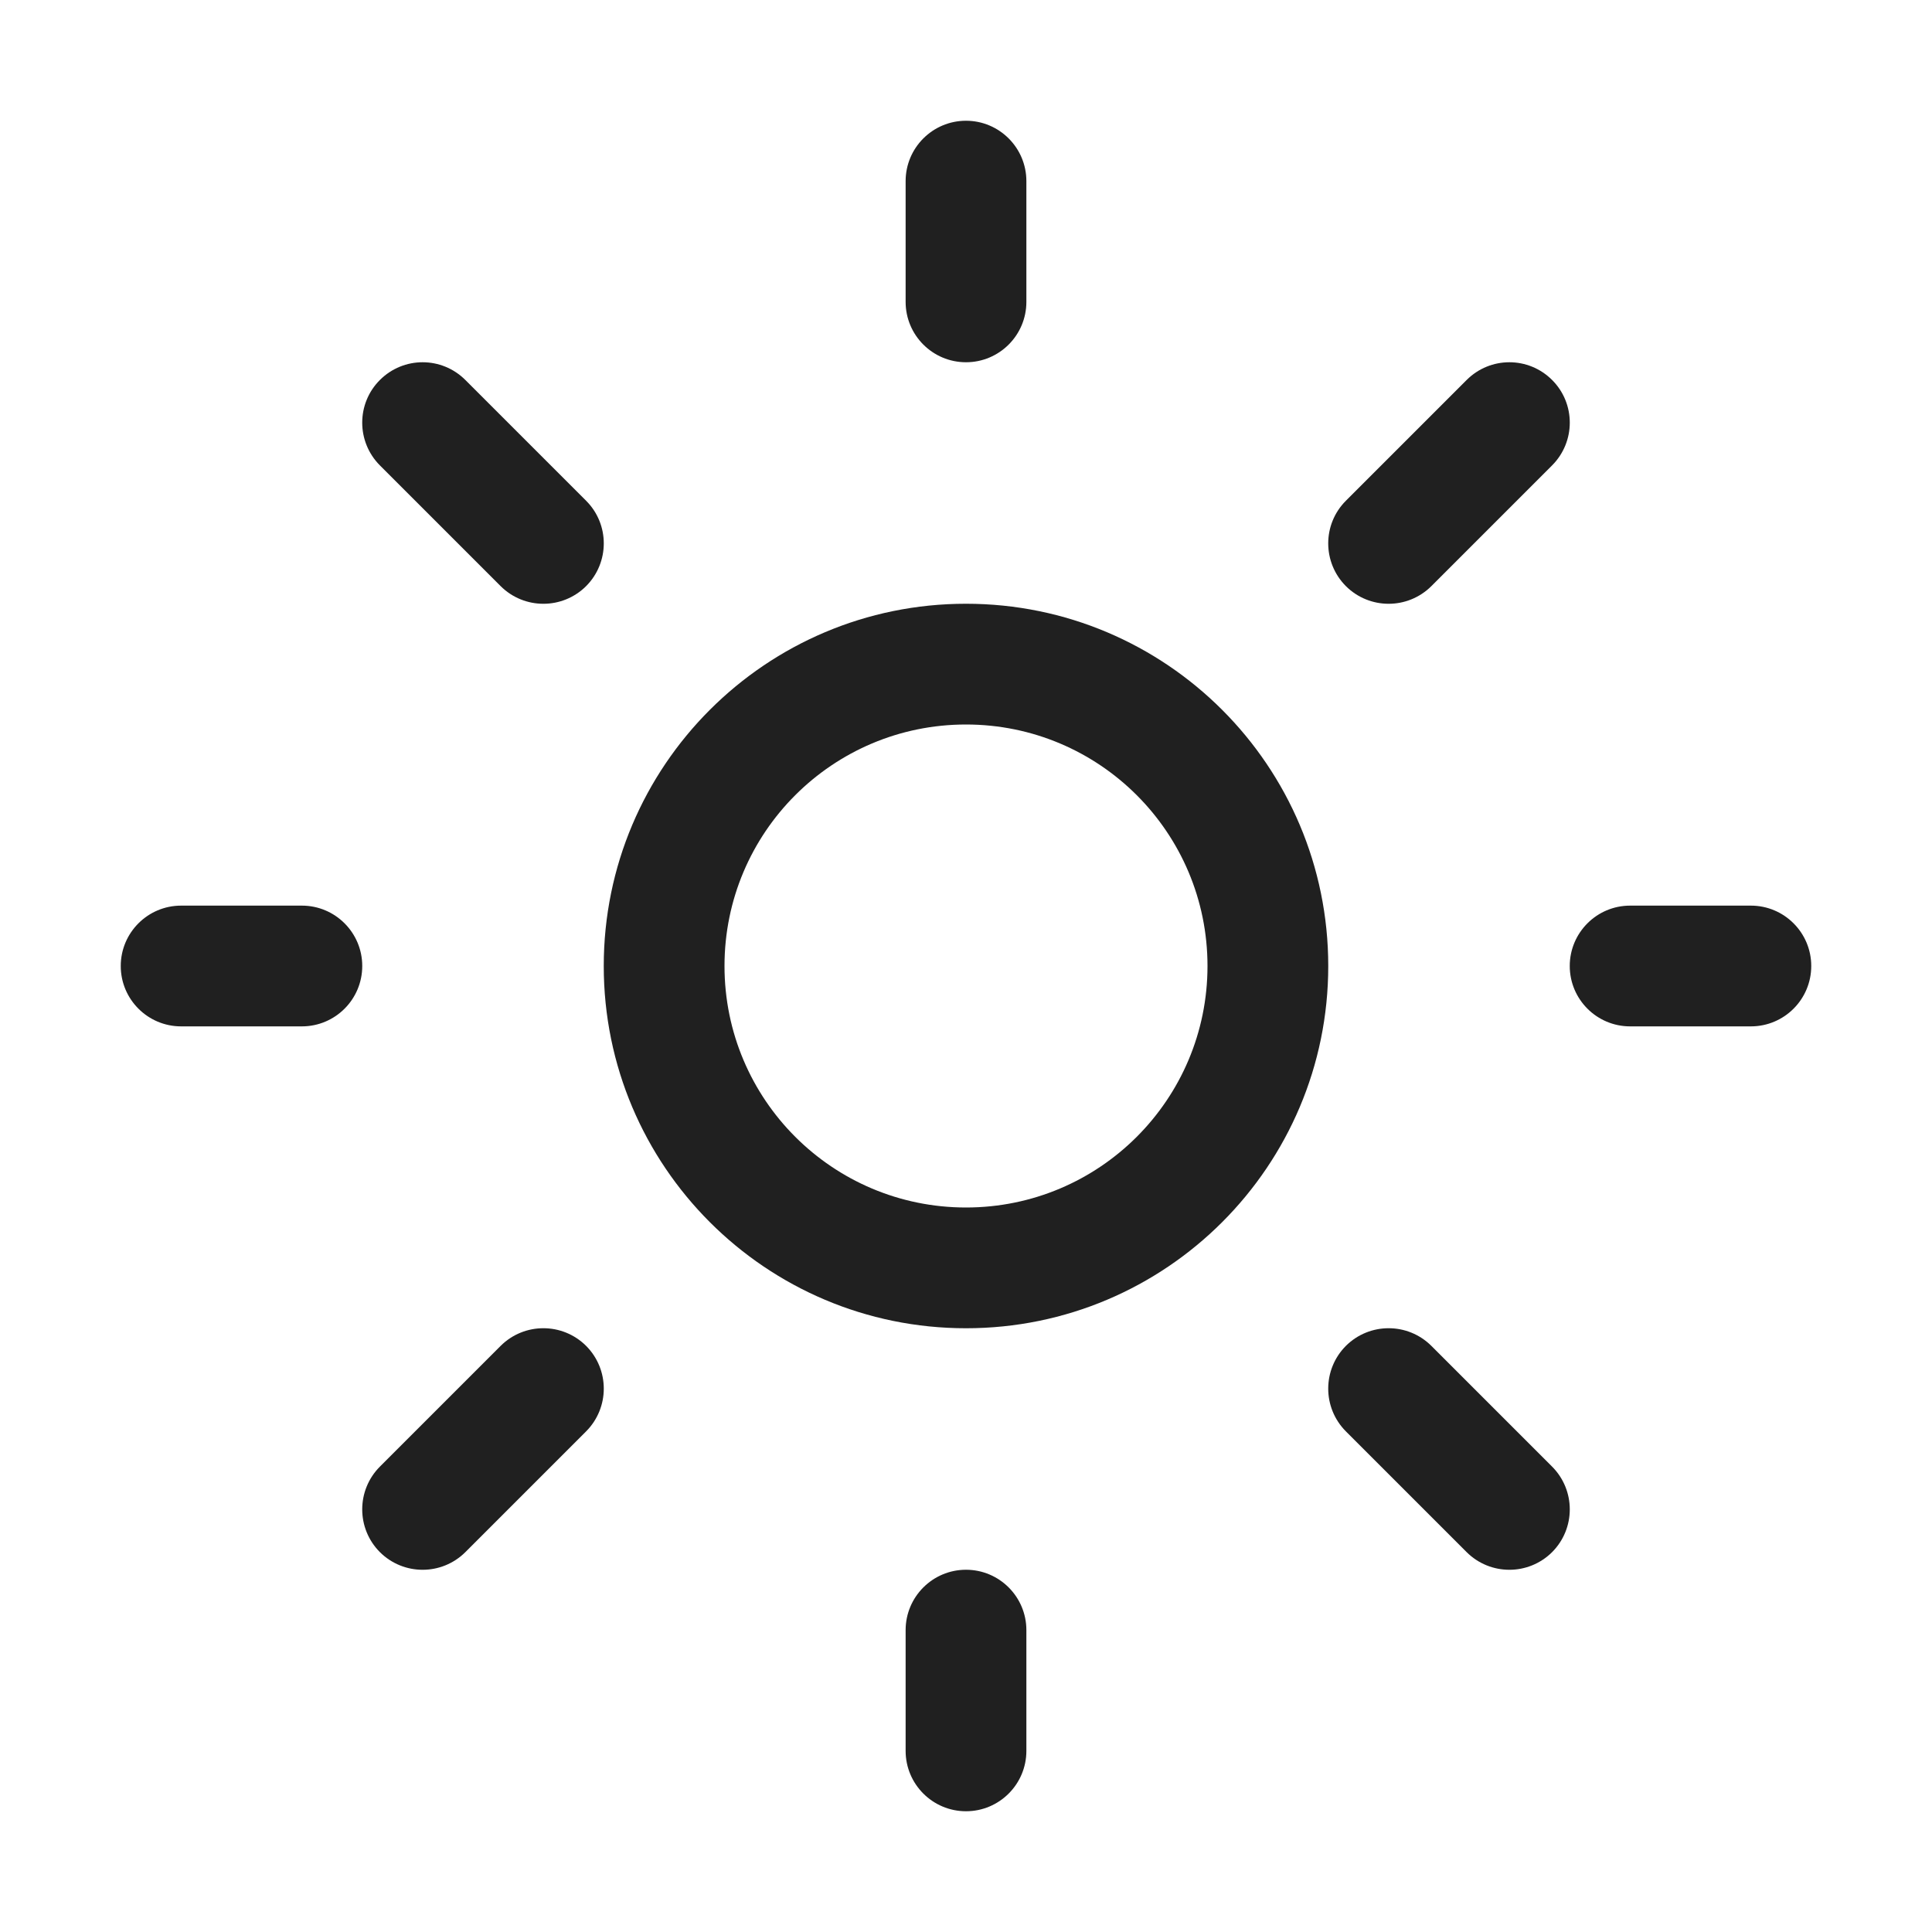
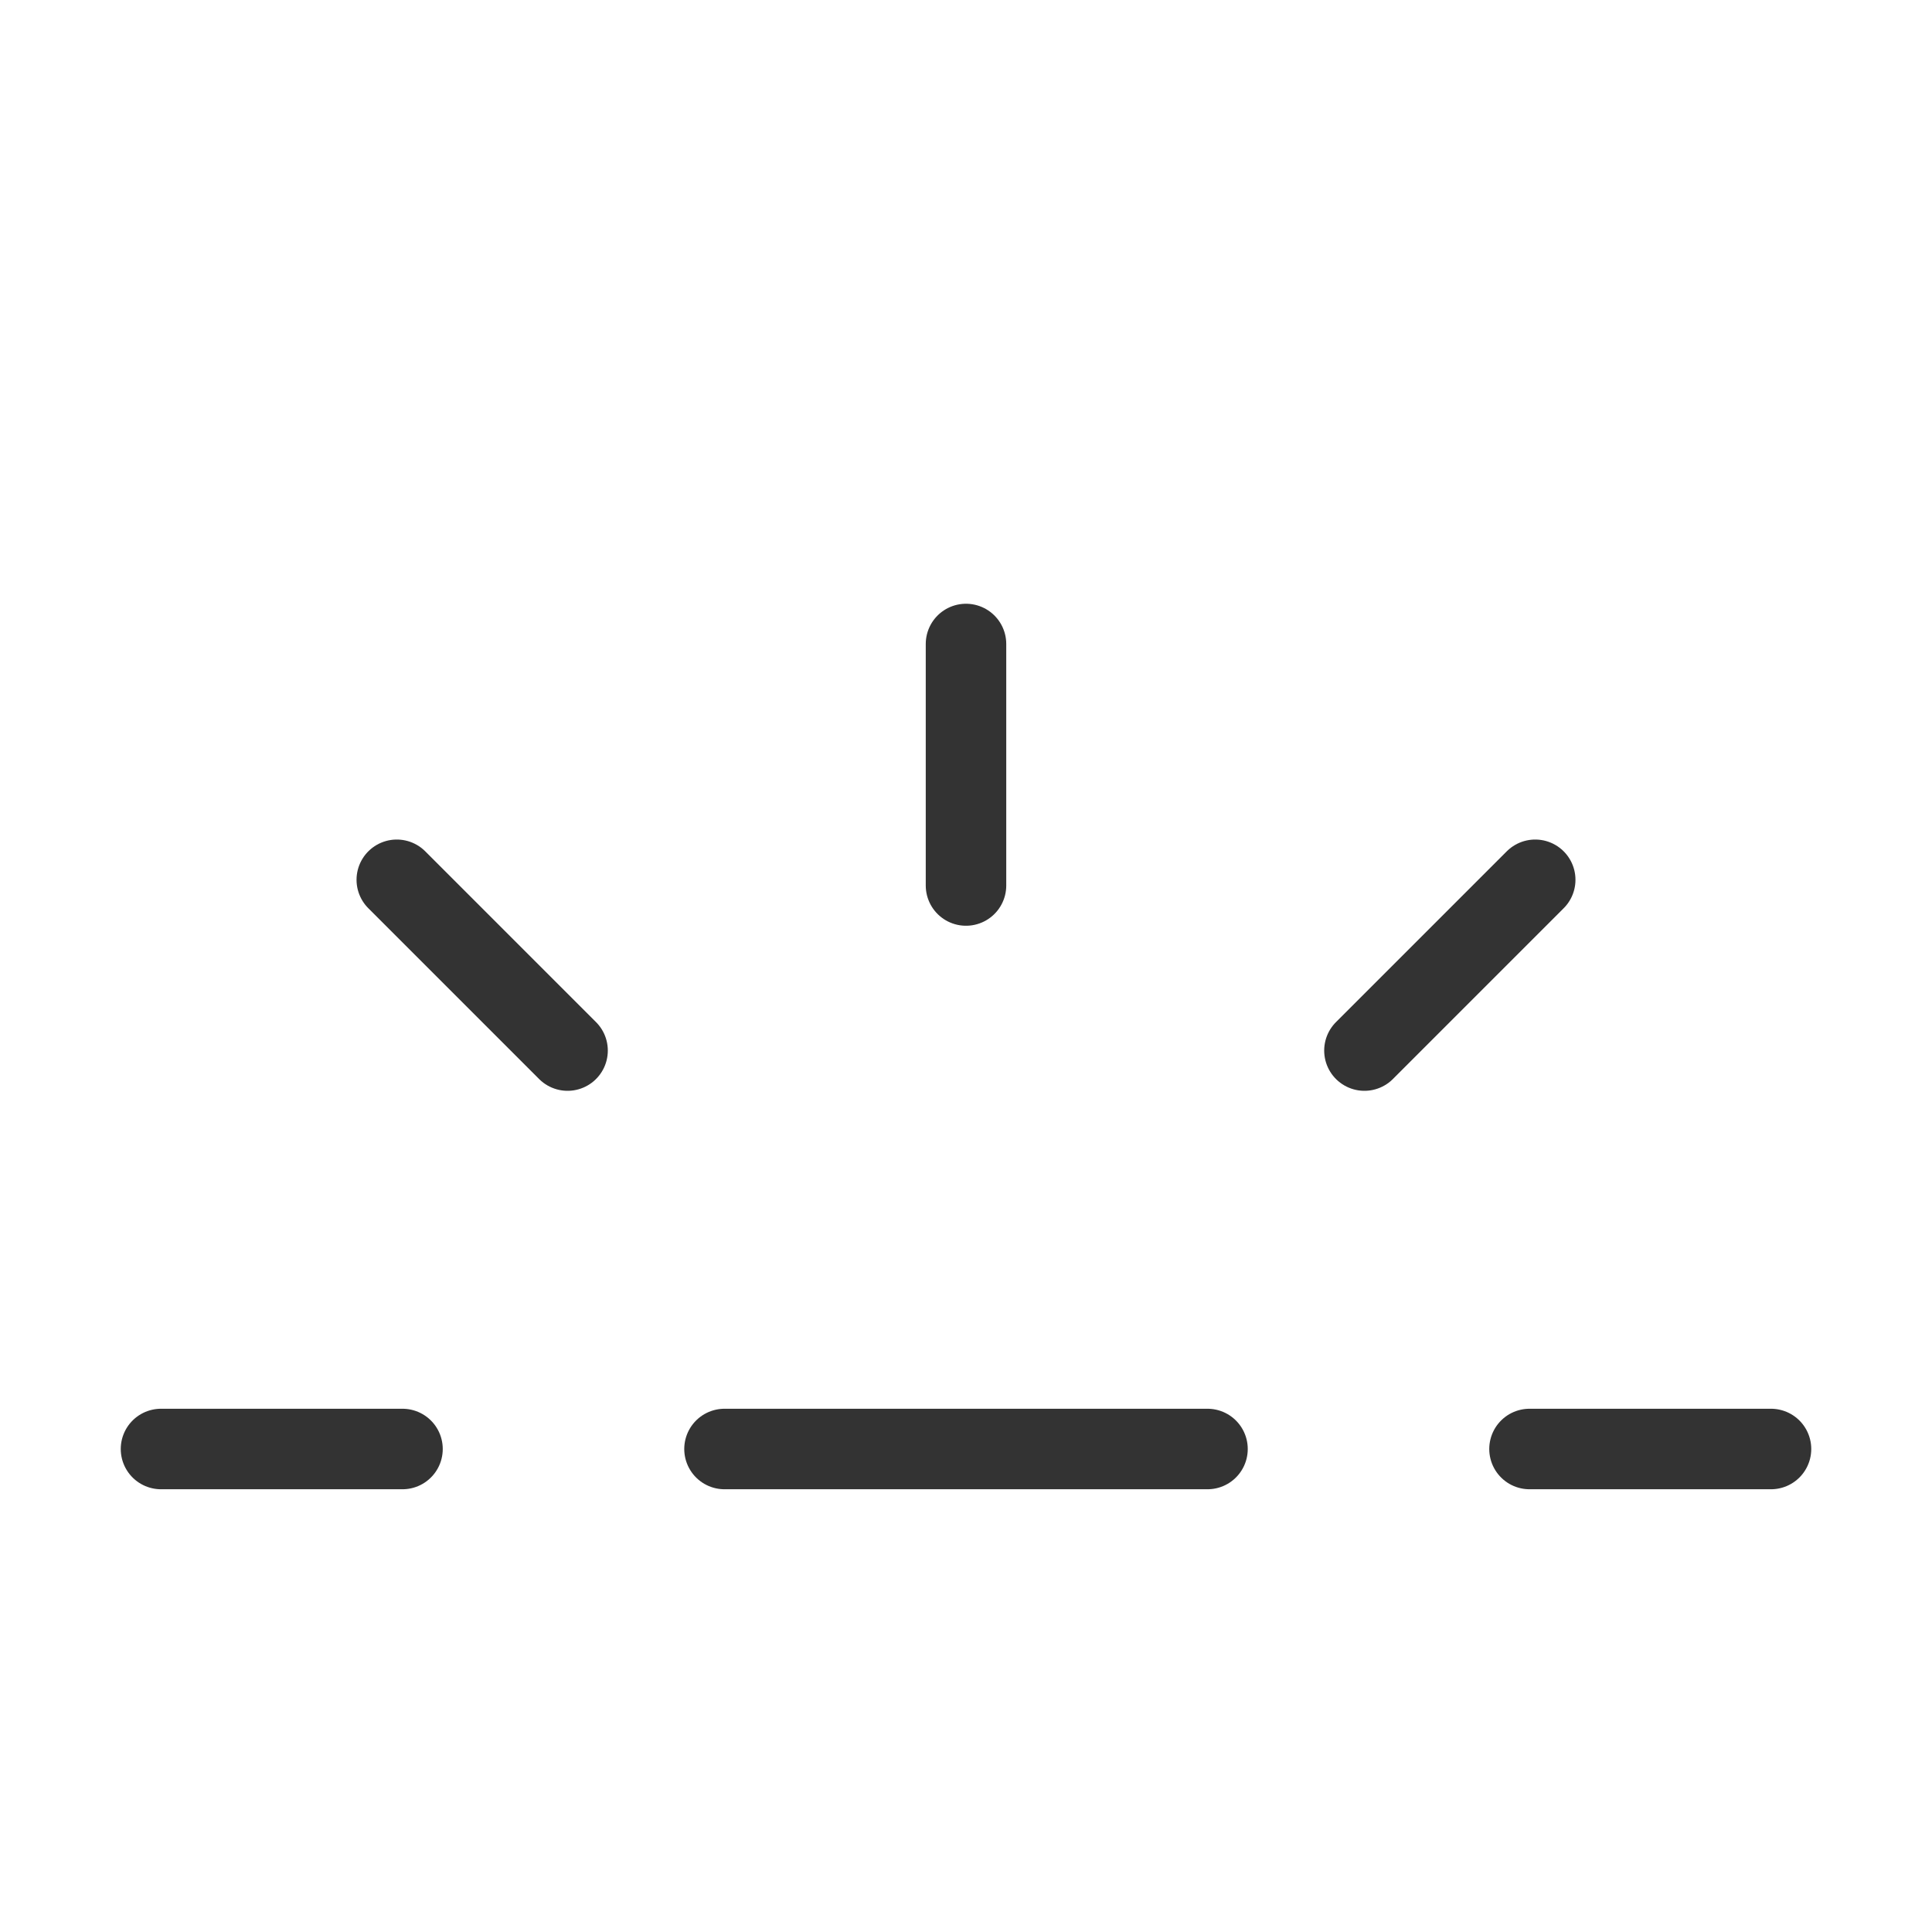
- <svg xmlns="http://www.w3.org/2000/svg" width="16" height="16" viewBox="0 0 16 16" fill="none">
-   <path d="M8 1C8.276 1 8.5 1.224 8.5 1.5V2.5C8.5 2.776 8.276 3 8 3C7.724 3 7.5 2.776 7.5 2.5V1.5C7.5 1.224 7.724 1 8 1ZM8 11C9.657 11 11 9.657 11 8C11 6.343 9.657 5 8 5C6.343 5 5 6.343 5 8C5 9.657 6.343 11 8 11ZM8 10C6.895 10 6 9.105 6 8C6 6.895 6.895 6 8 6C9.105 6 10 6.895 10 8C10 9.105 9.105 10 8 10ZM14.5 8.5C14.776 8.5 15 8.276 15 8C15 7.724 14.776 7.5 14.5 7.5H13.5C13.224 7.5 13 7.724 13 8C13 8.276 13.224 8.5 13.5 8.5H14.5ZM8 13C8.276 13 8.5 13.224 8.5 13.5V14.5C8.5 14.776 8.276 15 8 15C7.724 15 7.5 14.776 7.5 14.5V13.5C7.5 13.224 7.724 13 8 13ZM2.5 8.5C2.776 8.5 3 8.276 3 8C3 7.724 2.776 7.5 2.5 7.5H1.5C1.224 7.5 1 7.724 1 8C1 8.276 1.224 8.5 1.5 8.5H2.5ZM3.146 3.147C3.342 2.951 3.658 2.951 3.854 3.147L4.854 4.147C5.049 4.342 5.049 4.658 4.854 4.854C4.658 5.049 4.342 5.049 4.146 4.854L3.146 3.854C2.951 3.658 2.951 3.342 3.146 3.147ZM3.854 12.854C3.658 13.049 3.342 13.049 3.146 12.854C2.951 12.658 2.951 12.342 3.146 12.146L4.146 11.146C4.342 10.951 4.658 10.951 4.854 11.146C5.049 11.342 5.049 11.658 4.854 11.854L3.854 12.854ZM12.854 3.147C12.658 2.951 12.342 2.951 12.146 3.147L11.146 4.147C10.951 4.342 10.951 4.658 11.146 4.854C11.342 5.049 11.658 5.049 11.854 4.854L12.854 3.854C13.049 3.658 13.049 3.342 12.854 3.147ZM12.146 12.854C12.342 13.049 12.658 13.049 12.854 12.854C13.049 12.658 13.049 12.342 12.854 12.146L11.854 11.146C11.658 10.951 11.342 10.951 11.146 11.146C10.951 11.342 10.951 11.658 11.146 11.854L12.146 12.854Z" fill="#202020" />
+ <svg xmlns="http://www.w3.org/2000/svg" width="16" height="16" viewBox="0 0 48 48" fill="none">
+   <path d="M24 16V22" stroke="#333" stroke-width="2" stroke-linecap="round" stroke-linejoin="round" />
+   <path d="M38.142 21.858L33.899 26.101" stroke="#333" stroke-width="2" stroke-linecap="round" stroke-linejoin="round" />
+   <path d="M44 36H38" stroke="#333" stroke-width="2" stroke-linecap="round" stroke-linejoin="round" />
+   <path d="M4 36H10" stroke="#333" stroke-width="2" stroke-linecap="round" stroke-linejoin="round" />
+   <path d="M9.858 21.858L14.101 26.101" stroke="#333" stroke-width="2" stroke-linecap="round" stroke-linejoin="round" />
+   <path d="M18 36H30" stroke="#333" stroke-width="2" stroke-linecap="round" stroke-linejoin="round" />
</svg>
